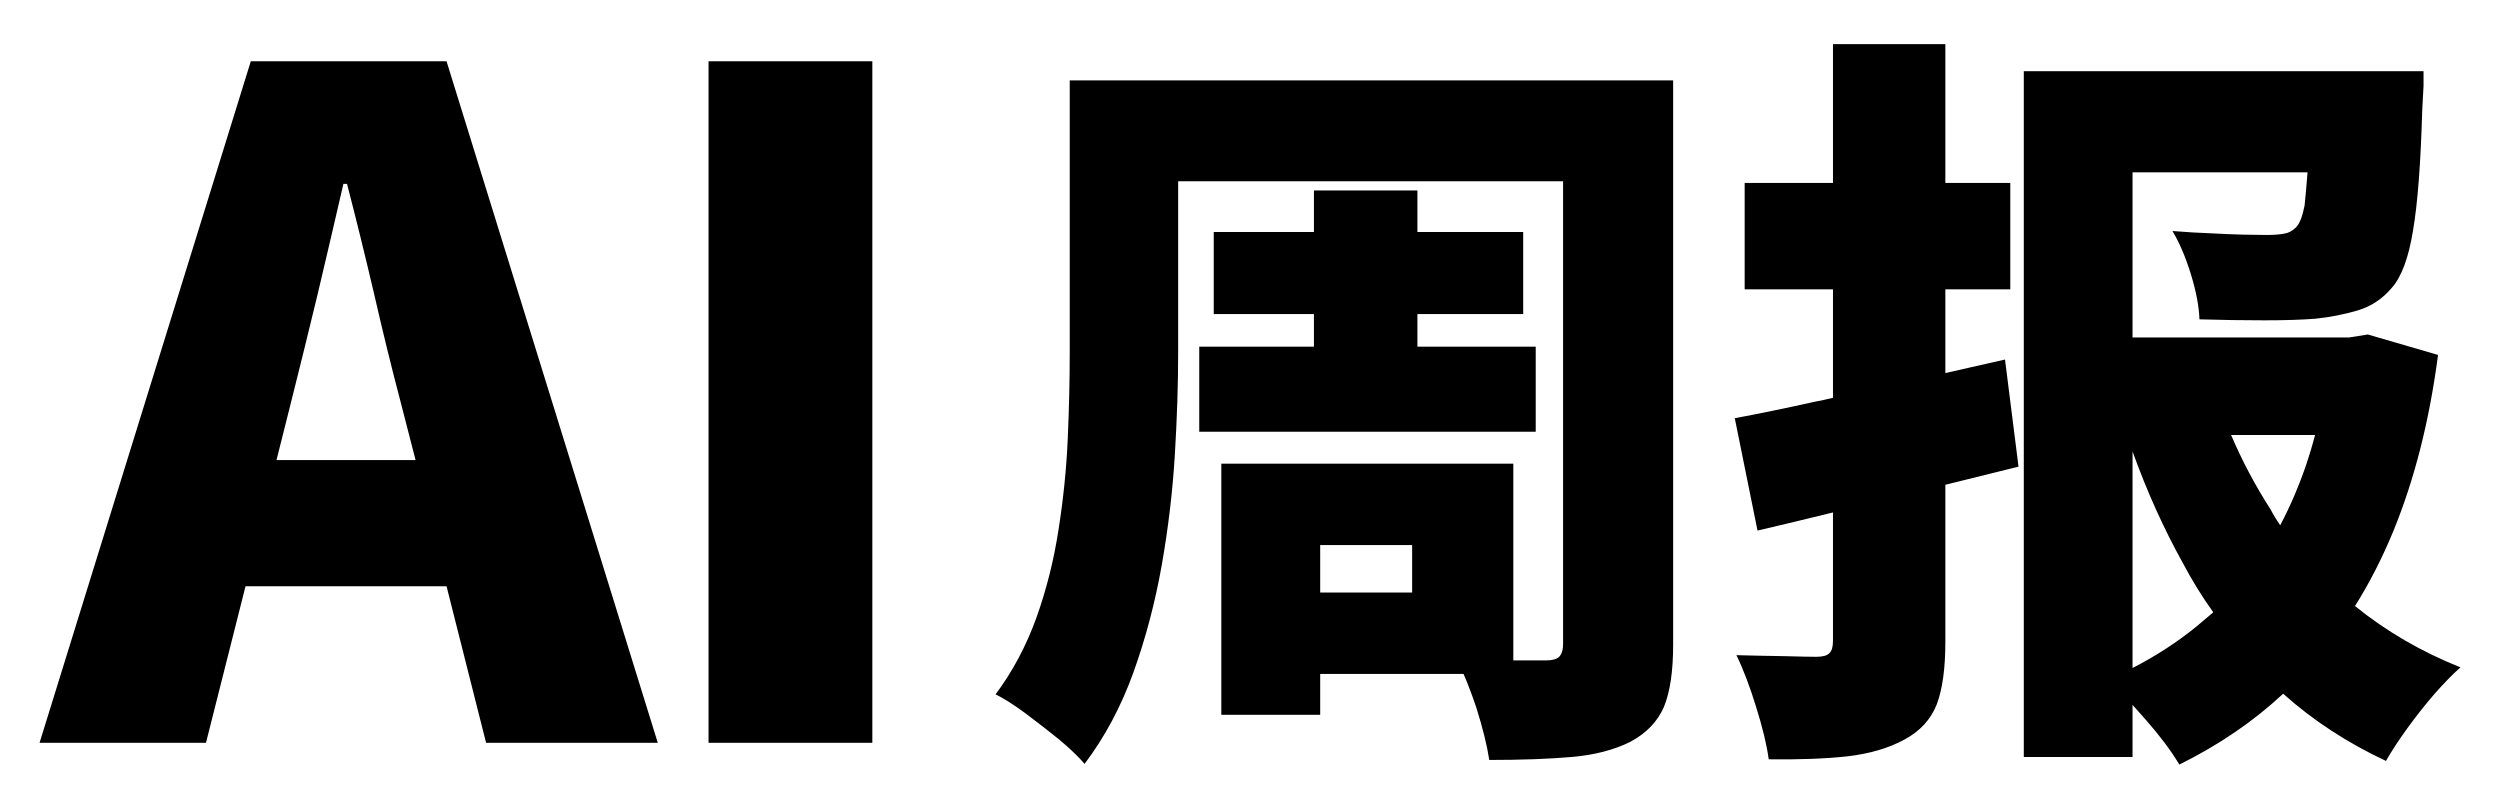
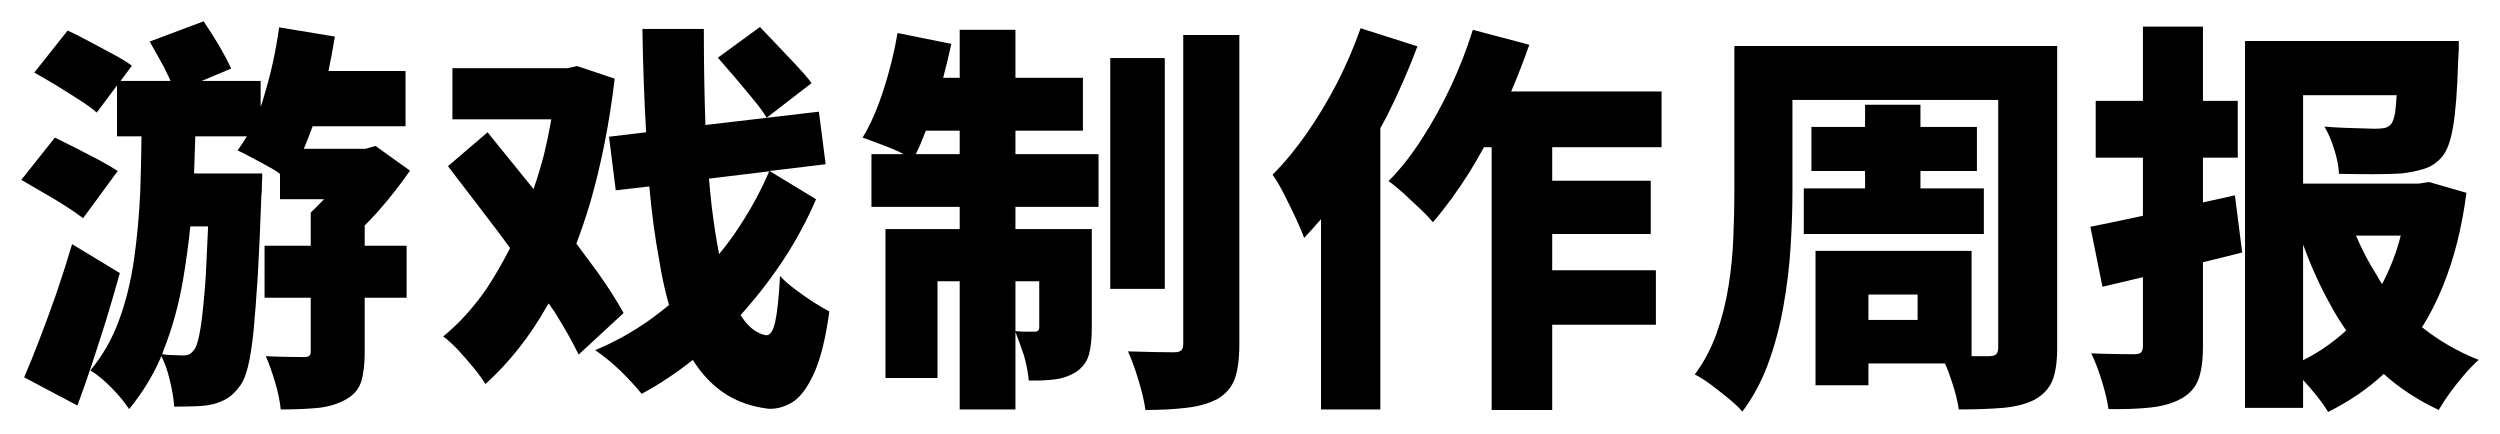
- <svg xmlns="http://www.w3.org/2000/svg" viewBox="0 -122.0 758.6 244.0">
-   <path id="accent" d="M62.5 103.4L12 103.4L76.1-103.4L135.5-103.4L199.6 103.4L147.5 103.4L135.5 55.9L74.5 55.9L62.5 103.4ZM83.9 17.6L126.1 17.6L121.6 0.1Q117.5-15.4 113.5-32.9Q109.4-50.4 105.3-66.2L105.3-66.2L104.2-66.2Q100.5-50.1 96.4-32.8Q92.2-15.4 88.3 0.1L88.3 0.1L83.9 17.6Z M264.7 103.4L215.0 103.4L215.0-103.4L264.7-103.4L264.7 103.4Z" />
-   <path id="ink" d="M324.6-14.8L324.6-97.6L507.7-97.6L507.7 73.6Q507.7 85.7 504.9 92.5Q502.0 99.2 494.7 103.1L494.7 103.1Q487.3 106.8 476.9 107.7Q466.5 108.6 451.9 108.6L451.9 108.6Q450.9 102.0 448.0 92.8L448.0 92.8Q446.1 87.1 444.1 82.5L444.1 82.5L400.6 82.5L400.6 94.9L370.6 94.9L370.6 18.7L459.2 18.7L459.2 78.4Q461.0 78.4 462.6 78.4L462.6 78.4L469.0 78.4Q472.0 78.4 473.1 77.3Q474.3 76.1 474.3 73.4L474.3 73.4L474.3-67.0L357.5-67.0L357.5-14.8Q357.5-0.8 356.5 15.9Q355.5 32.6 352.5 49.6Q349.5 66.5 343.9 82.1Q338.3 97.6 329.1 109.8L329.1 109.8Q326.4 106.6 321.4 102.4Q316.3 98.3 311.1 94.4Q305.8 90.5 302.1 88.7L302.1 88.7Q309.9 78.2 314.5 65.4Q319.1 52.5 321.2 38.7Q323.4 24.8 324.0 11.1Q324.6-2.6 324.6-14.8L324.6-14.8ZM368.3-26.7L368.3-51.6L398.7-51.6L398.7-64.2L430.1-64.2L430.1-51.6L462.2-51.6L462.2-26.7L430.1-26.7L430.1-16.8L466.0-16.8L466.0 9.0L363.9 9.0L363.9-16.8L398.7-16.8L398.7-26.7L368.3-26.7ZM400.6 43.4L400.6 57.8L428.5 57.8L428.5 43.4L400.6 43.4Z M614.1 107.7L614.1-100.4L735.4-100.4L735.4-96.0Q735.2-91.5 735.0-88.5L735.0-88.5Q734.3-64.2 732.2-52.0Q730.2-39.7 725.8-34.7Q721.5-29.6 715.4-27.8Q709.3-26.0 702.7-25.3L702.7-25.3Q696.5-24.8 687.1-24.8Q677.7-24.8 667.4-25.1L667.4-25.1Q667.2-31.0 664.8-38.8Q662.4-46.6 659.2-51.9L659.2-51.9Q665.4-51.4 670.9-51.2Q676.4-50.9 680.8-50.8Q685.3-50.7 687.8-50.7L687.8-50.7Q691.0-50.7 693.1-51.1Q695.1-51.4 696.7-53.0Q698.3-54.6 699.3-59.6L699.3-59.6Q699.7-63.3 700.2-69.7L700.2-69.7L647.1-69.7L647.1-19.6L712.8-19.6L718.5-20.5L739.8-14.3Q735.9 15.5 726.3 39.0L726.3 39.0Q721.2 51.4 714.6 61.9L714.6 61.9Q728.8 73.4 746.6 80.5L746.6 80.5Q743.0 83.7 738.6 88.7Q734.3 93.7 730.4 99.1Q726.5 104.5 724.0 108.9L724.0 108.9Q706.3 100.6 692.8 88.5L692.8 88.5Q679.3 101.1 661.3 110L661.3 110Q657.6 103.8 651.2 96.5L651.2 96.5Q649.1 94.2 647.1 91.9L647.1 91.9L647.1 107.7L614.1 107.7ZM533.3 39.0L526.4 4.9Q537.2 2.9 550.7-0.1L550.7-0.1Q553.4-0.6 556.2-1.3L556.2-1.3L556.2-34.2L529.4-34.2L529.4-66.5L556.2-66.5L556.2-108.6L590.3-108.6L590.3-66.5L610.0-66.5L610.0-34.2L590.3-34.2L590.3-8.8Q599.4-10.9 608.4-12.9L608.4-12.9L612.5 19.6Q601.5 22.3 590.3 25.1L590.3 25.1L590.3 72.7Q590.3 84.8 587.7 91.7Q585.0 98.6 577.9 102.4Q570.8 106.3 560.6 107.5Q550.4 108.6 536.7 108.4L536.7 108.4Q535.8 101.8 532.9 92.6Q530.1 83.4 526.9 76.8L526.9 76.8Q534.0 77.0 541.3 77.1Q548.6 77.3 551.1 77.3L551.1 77.3Q554.1 77.3 555.1 76.2Q556.2 75.2 556.2 72.5L556.2 72.5L556.2 33.5Q544.0 36.5 533.3 39.0L533.3 39.0ZM671.6 63.8L671.6 63.8Q666.5 56.7 662.4 48.9L662.4 48.9Q653.7 33.3 647.1 15.0L647.1 15.0L647.1 80.7Q657.8 75.2 666.5 68.1L666.5 68.1Q669.0 66.0 671.6 63.8ZM702.5 10.0L677.0 10.0Q682.1 21.9 689.0 32.6L689.0 32.6Q690.3 35.1 691.9 37.4L691.9 37.4Q696.5 28.7 699.9 18.7L699.9 18.7Q701.3 14.5 702.5 10.0L702.5 10.0Z" />
+ <svg xmlns="http://www.w3.org/2000/svg" viewBox="0 -122.0 1408.0 244.0">
+   <path id="accent" d="M19.3-81.1L19.3-81.1L38.1-104.8Q43.6-102.3 50.4-98.6Q57.2-95 63.7-91.5Q70.2-88.0 74.3-85L74.3-85L67.9-76.4L96.1-76.4Q94.5-79.8 92.5-83.9L92.5-83.9Q88.1-92.0 84.3-98.6L84.3-98.6L114.7-110Q119.0-103.6 123.4-96.3Q127.7-88.9 130.2-83.4L130.2-83.4L113.6-76.4L146.8-76.4L146.8-61.8Q147.9-64.8 148.8-68.2L148.8-68.2Q154.5-86.8 157.2-106.6L157.2-106.6L188.6-101.4Q187.0-91.6 185.0-82.0L185.0-82.0L228.4-82.0L228.4-50.9L176.1-50.9Q173.6-44.1 171.1-38.2L171.1-38.2L205.9-38.2L211.5-39.8L230.9-25.9Q223.1-14.5 212.7-2.7L212.7-2.7Q209.0 1.4 205.4 5L205.4 5L205.4 16.4L229.0 16.4L229.0 45.7L205.4 45.7L205.4 76.4Q205.4 86.8 203.3 93.3Q201.1 99.8 194.0 103.4L194.0 103.4Q187.2 107.0 178.4 107.8Q169.5 108.6 158.1 108.6L158.1 108.6Q157.5 102.0 155.0 93.5Q152.5 85.0 149.7 78.6L149.7 78.6Q155.9 78.9 162.3 79.0Q168.8 79.1 171.1 79.1Q173.4 79.1 174.2 78.4Q175.0 77.7 175.0 75.9L175.0 75.9L175.0 45.7L149.0 45.7L149.0 16.4L175.0 16.4L175.0-2.3Q178.6-5.7 182.5-9.8L182.5-9.8L157.7-9.8L157.7-24.1Q155.9-25.5 153.6-26.8L153.6-26.8Q148.4-29.8 143.0-32.6Q137.7-35.5 133.8-37.3L133.8-37.3Q136.5-40.9 139.0-45.2L139.0-45.2L110.0-45.2Q109.7-34.8 109.3-24.3L109.3-24.3L147.7-24.3L147.7-22.0Q147.5-19.8 147.5-16.8Q147.5-13.9 147.2-12.0L147.2-12.0Q146.3 14.1 145.2 33.0Q144.0 51.8 142.8 64.4Q141.5 77.0 139.7 84.3Q137.9 91.6 135.4 95.0L135.4 95.0Q131.8 100.0 128.1 102.3Q124.5 104.5 119.7 105.7L119.7 105.7Q115.9 106.6 110.3 106.8Q104.7 107.0 98.1 107.0L98.1 107.0Q97.7 100.5 95.6 92.0L95.6 92.0Q93.8 84.3 90.9 78.6L90.9 78.6Q83.8 95.0 72.7 108.4L72.7 108.4Q69.0 102.7 62.9 96.5Q56.8 90.2 50.9 86.6L50.9 86.6Q61.3 74.1 67.1 58.2Q72.9 42.3 75.5 24.0Q78.1 5.7 79.0-14.1L79.0-14.1Q79.5-29.5 79.7-45.2L79.7-45.2L65.9-45.2L65.9-73.9L54.5-58.6Q50.9-61.8 44.6-65.8Q38.4-69.8 31.7-73.9Q25.0-78.0 19.3-81.1ZM43.6 106.4L13.6 90.5Q17.7 81.1 22.3 69.0Q27 56.8 31.8 43.1Q36.5 29.3 40.6 15.5L40.6 15.5L67.5 31.8Q64.0 44.3 60.1 57.2Q56.1 70 52.0 82.4Q47.9 94.8 43.6 106.4L43.6 106.4ZM12-20.7L12-20.7L30.9-44.5Q36.1-42.0 42.8-38.6Q49.5-35.2 55.9-31.8Q62.2-28.4 66.3-25.7L66.3-25.7L46.8 0.9Q43.1-2.0 37-5.9Q30.9-9.8 24.2-13.6Q17.5-17.5 12-20.7ZM91.3 77.5L91.3 77.5Q94.7 78.0 97.7 78.0L97.7 78.0Q100.9 78.2 103.1 78.2L103.1 78.2Q105.2 78.2 106.7 77.5Q108.1 76.8 109.7 74.5L109.7 74.5Q111.5 71.8 113.0 62.4Q114.5 53.0 115.9 33.4L115.9 33.4Q116.5 21.8 117.2 5.5L117.2 5.5L107.2 5.5Q105.6 20.9 103.1 35.5L103.1 35.5Q99.5 56.6 92.2 75L92.2 75Q91.8 76.4 91.3 77.5Z M346.8-14.8L343.0-45L363.9-47.5Q362.3-74.5 361.8-105.7L361.8-105.7L396.4-105.7Q396.4-76.8 397.3-51.6L397.3-51.6L461.2-59.1L465.0-29.5L433.4-25.7L459.6-9.8Q452.5 6.8 442.1 23.0Q431.6 39.1 418.9 53.4L418.9 53.4Q418.0 54.5 417.1 55.5L417.1 55.5Q417.3 55.7 417.5 56.1L417.5 56.1Q423.4 65.2 431.2 66.8L431.2 66.8Q434.8 67.3 436.6 59.2Q438.4 51.1 439.3 33.4L439.3 33.4Q442.5 37.0 447.9 41.0Q453.2 45.0 458.5 48.4Q463.9 51.8 467.1 53.4L467.1 53.4Q463.9 76.6 458.3 88.6Q452.7 100.7 446.0 104.7Q439.3 108.6 432.7 108.2L432.7 108.2Q415.2 106.1 403.2 95.9L403.2 95.9Q395.9 89.8 390.2 80.7L390.2 80.7Q376.2 91.8 361.4 99.8L361.4 99.8Q356.6 93.9 349.5 86.9Q342.3 80 335.2 75.2L335.2 75.2Q351.6 68.4 366.6 57.7L366.6 57.7Q371.8 53.9 376.8 49.8L376.8 49.8Q373.4 38.0 371.2 24.1L371.2 24.1Q367.7 5.5 365.7-17.0L365.7-17.0L346.8-14.8ZM254.8-54.8L254.8-83.6L319.6-83.6L325.0-84.8L346.2-77.7Q341.8-40.5 332.5-8.2L332.5-8.2Q328.9 3.9 324.6 15.2L324.6 15.2Q330.7 23.4 336.4 31.1L336.4 31.1Q345.5 43.9 351.2 54.3L351.2 54.3L325.9 77.7Q320.7 67.0 312.3 53.6L312.3 53.6Q310.7 51.4 309.1 48.9L309.1 48.9Q308.7 49.3 308.4 49.8L308.4 49.8Q293.9 75.7 273.4 94.3L273.4 94.3Q270.9 90.2 266.7 85.1Q262.5 80 258.1 75.2Q253.7 70.5 249.6 67.5L249.6 67.5Q262.7 56.8 273.7 41.1L273.7 41.1Q280.9 30.2 287.3 17.7L287.3 17.7Q280.0 7.7 272.5-2.0L272.5-2.0Q261.8-16.1 252.3-28.4L252.3-28.4L274.6-47.5Q284.1-35.7 295.0-22.3L295.0-22.3Q297.7-18.9 300.5-15.5L300.5-15.5Q303.7-24.8 306.2-34.3L306.2-34.3Q308.7-44.5 310.5-54.8L310.5-54.8L254.8-54.8ZM404.3-89.5L404.3-89.5L428.0-106.8Q432.5-102.0 438.0-96.3Q443.4-90.5 448.7-85Q453.9-79.5 457.1-75.2L457.1-75.2L431.8-55.7Q429.1-60.2 424.2-66.1Q419.3-72.0 414.1-78.2Q408.9-84.3 404.3-89.5ZM433.2-25.5L399.3-21.4Q400.0-13.0 400.9-5.2L400.9-5.2Q402.7 9.3 405.0 21.1L405.0 21.1Q411.4 13.4 416.8 5L416.8 5Q426.6-10 433.2-25.5L433.2-25.5Z M540.5-78.2L540.5-105.2L571.9-105.2L571.9-78.2L609.9-78.2L609.9-48.4L571.9-48.4L571.9-35.2L618.7-35.2L618.7-5.5L571.9-5.5L571.9 7.0L614.9 7.0L614.9 63.0Q614.9 72.0 613.2 78.0Q611.4 83.9 606.0 87.5L606.0 87.5Q600.5 90.9 593.9 91.7Q587.4 92.5 579.4 92.3L579.4 92.3Q578.9 86.1 576.7 78.2L576.7 78.2Q574.2 70.7 571.9 65L571.9 65L571.9 108.6L540.5 108.6L540.5 36.4L528.0 36.4L528.0 90.9L498.7 90.9L498.7 7.0L540.5 7.0L540.5-5.5L490.8-5.5L490.8-35.2L508.9-35.2Q507.4-35.9 505.8-36.8L505.8-36.8Q500.5-39.1 495.1-41.1Q489.6-43.2 485.8-44.5L485.8-44.5Q492.4-55.2 497.6-71.4Q502.8-87.5 505.5-103.4L505.5-103.4L535.8-97.3Q533.7-87.7 531.2-78.2L531.2-78.2L540.5-78.2ZM666.4 71.6L666.4-102.3L698.0-102.3L698.0 71.8Q698.0 84.3 695.4 91.4Q692.8 98.4 686.0 102.5L686.0 102.5Q678.9 106.4 668.7 107.6Q658.5 108.9 645.1 108.9L645.1 108.9Q644.2 102.0 641.3 92.5Q638.5 83.0 635.3 75.9L635.3 75.9Q643.5 76.1 651.0 76.3Q658.5 76.4 661.4 76.4L661.4 76.4Q664.2 76.4 665.3 75.3Q666.4 74.3 666.4 71.6L666.4 71.6ZM625.3 40.7L625.3-89.3L656.0-89.3L656.0 40.7L625.3 40.7ZM585.3 36.4L571.9 36.4L571.9 64.5Q575.1 64.8 578.3 64.8L578.3 64.8L582.8 64.8Q585.3 64.8 585.3 62.3L585.3 62.3L585.3 36.4ZM515.8-35.2L540.5-35.2L540.5-48.4L521.4-48.4Q518.7-41.1 515.8-35.2L515.8-35.2Z M829.5-105.2L829.5-105.2L861.3-96.8Q856.7-83.6 851.1-70.5L851.1-70.5L935.8-70.5L935.8-39.1L874.2-39.1L874.2-20.2L929.7-20.2L929.7 9.8L874.2 9.8L874.2 30.2L932.6 30.2L932.6 60.9L874.2 60.9L874.2 108.9L840.1 108.9L840.1-39.1L835.8-39.1Q831.7-31.8 827.6-25L827.6-25Q817.4-8.9 807.0 3.2L807.0 3.2Q804.5 0 799.8-4.4Q795.1-8.9 790.4-13.2Q785.6-17.5 782.0-20L782.0-20Q792.0-30 800.8-43.8Q809.7-57.5 817.1-73.3Q824.5-89.1 829.5-105.2ZM766.3-106.1L766.3-106.1L798.3-95.9Q791.1-76.6 781.1-56.6L781.1-56.6Q779.2-53.2 777.4-49.8L777.4-49.8L777.4 108.6L744.0 108.6L744.0 1.4Q739.2 7.0 734.5 12.0L734.5 12.0Q733.1 8.0 729.9 1.1Q726.7-5.7 723.2-12.6Q719.7-19.5 716.7-23.6L716.7-23.6Q726.7-33.6 735.9-46.8Q745.1-60 753.0-75.2Q760.8-90.5 766.3-106.1Z" />
+   <path id="ink" d="M976.8-13.9L976.8-96.1L1158.6-96.1L1158.6 73.9Q1158.6 85.9 1155.8 92.6Q1152.9 99.3 1145.7 103.2L1145.7 103.2Q1138.4 106.8 1128.1 107.7Q1117.7 108.6 1103.2 108.6L1103.2 108.6Q1102.3 102.0 1099.3 93.0L1099.3 93.0Q1097.5 87.3 1095.4 82.7L1095.4 82.7L1052.3 82.7L1052.3 95.0L1022.5 95.0L1022.5 19.3L1110.4 19.3L1110.4 78.6Q1112.3 78.6 1113.8 78.6L1113.8 78.6L1120.2 78.6Q1123.2 78.6 1124.3 77.5Q1125.4 76.4 1125.4 73.6L1125.4 73.6L1125.4-65.7L1009.5-65.7L1009.5-13.9Q1009.5 0 1008.5 16.6Q1007.5 33.2 1004.5 50.0Q1001.6 66.8 996.0 82.3Q990.4 97.7 981.3 109.8L981.3 109.8Q978.6 106.6 973.6 102.5Q968.6 98.4 963.4 94.5Q958.2 90.7 954.5 88.9L954.5 88.9Q962.3 78.4 966.8 65.7Q971.3 53.0 973.5 39.2Q975.7 25.5 976.2 11.8Q976.8-1.8 976.8-13.9L976.8-13.9ZM1020.2-25.7L1020.2-50.5L1050.4-50.5L1050.4-63.0L1081.6-63.0L1081.6-50.5L1113.4-50.5L1113.4-25.7L1081.6-25.7L1081.6-15.9L1117.3-15.9L1117.3 9.8L1015.9 9.8L1015.9-15.9L1050.4-15.9L1050.4-25.7L1020.2-25.7ZM1052.3 43.9L1052.3 58.2L1080.0 58.2L1080.0 43.9L1052.3 43.9Z M1264.4 107.7L1264.4-98.9L1384.8-98.9L1384.8-94.5Q1384.6-90 1384.4-87.0L1384.4-87.0Q1383.7-63.0 1381.6-50.8Q1379.6-38.6 1375.3-33.6Q1371.0-28.6 1364.9-26.8Q1358.9-25 1352.3-24.3L1352.3-24.3Q1346.2-23.9 1336.9-23.9Q1327.5-23.9 1317.3-24.1L1317.3-24.1Q1317.1-30 1314.7-37.7Q1312.3-45.5 1309.1-50.7L1309.1-50.7Q1315.3-50.2 1320.7-50Q1326.2-49.8 1330.6-49.7Q1335.0-49.5 1337.5-49.5L1337.5-49.5Q1340.7-49.5 1342.8-49.9Q1344.8-50.2 1346.4-51.8Q1348.0-53.4 1348.9-58.4L1348.9-58.4Q1349.4-62.0 1349.8-68.4L1349.8-68.4L1297.1-68.4L1297.1-18.6L1362.3-18.6L1368.0-19.5L1389.1-13.4Q1385.3 16.1 1375.7 39.5L1375.7 39.5Q1370.7 51.8 1364.1 62.3L1364.1 62.3Q1378.2 73.6 1396.0 80.7L1396.0 80.7Q1392.3 83.9 1388.0 88.9Q1383.7 93.9 1379.8 99.2Q1376.0 104.5 1373.5 108.9L1373.5 108.9Q1356.0 100.7 1342.5 88.6L1342.5 88.6Q1329.1 101.1 1311.2 110.0L1311.2 110.0Q1307.5 103.9 1301.2 96.6L1301.2 96.6Q1299.1 94.3 1297.1 92.0L1297.1 92.0L1297.1 107.7L1264.4 107.7ZM1184.1 39.5L1177.3 5.7Q1188.0 3.6 1201.4 0.7L1201.4 0.7Q1204.1 0.2 1206.9-0.5L1206.9-0.5L1206.9-33.2L1180.3-33.2L1180.3-65.2L1206.9-65.2L1206.9-107.0L1240.7-107.0L1240.7-65.2L1260.3-65.2L1260.3-33.2L1240.7-33.2L1240.7-8.0Q1249.8-10 1258.7-12.0L1258.7-12.0L1262.8 20.2Q1251.9 23.0 1240.7 25.7L1240.7 25.7L1240.7 73.0Q1240.7 85.0 1238.1 91.8Q1235.5 98.6 1228.5 102.5Q1221.4 106.4 1211.3 107.5Q1201.2 108.6 1187.5 108.4L1187.5 108.4Q1186.6 101.8 1183.8 92.7Q1181.0 83.6 1177.8 77.0L1177.8 77.0Q1184.8 77.3 1192.1 77.4Q1199.4 77.5 1201.9 77.5L1201.9 77.5Q1204.8 77.5 1205.8 76.5Q1206.9 75.5 1206.9 72.7L1206.9 72.7L1206.9 34.1Q1194.8 37.0 1184.1 39.5L1184.1 39.5ZM1321.4 64.1L1321.4 64.1Q1316.4 57.0 1312.3 49.3L1312.3 49.3Q1303.7 33.9 1297.1 15.7L1297.1 15.7L1297.1 80.9Q1307.8 75.5 1316.4 68.4L1316.4 68.4Q1318.9 66.4 1321.4 64.1ZM1352.1 10.7L1326.9 10.7Q1331.9 22.5 1338.7 33.2L1338.7 33.2Q1340.0 35.7 1341.6 38.0L1341.6 38.0Q1346.2 29.3 1349.6 19.3L1349.6 19.3Q1351.0 15.2 1352.1 10.7L1352.1 10.7Z" />
</svg>
